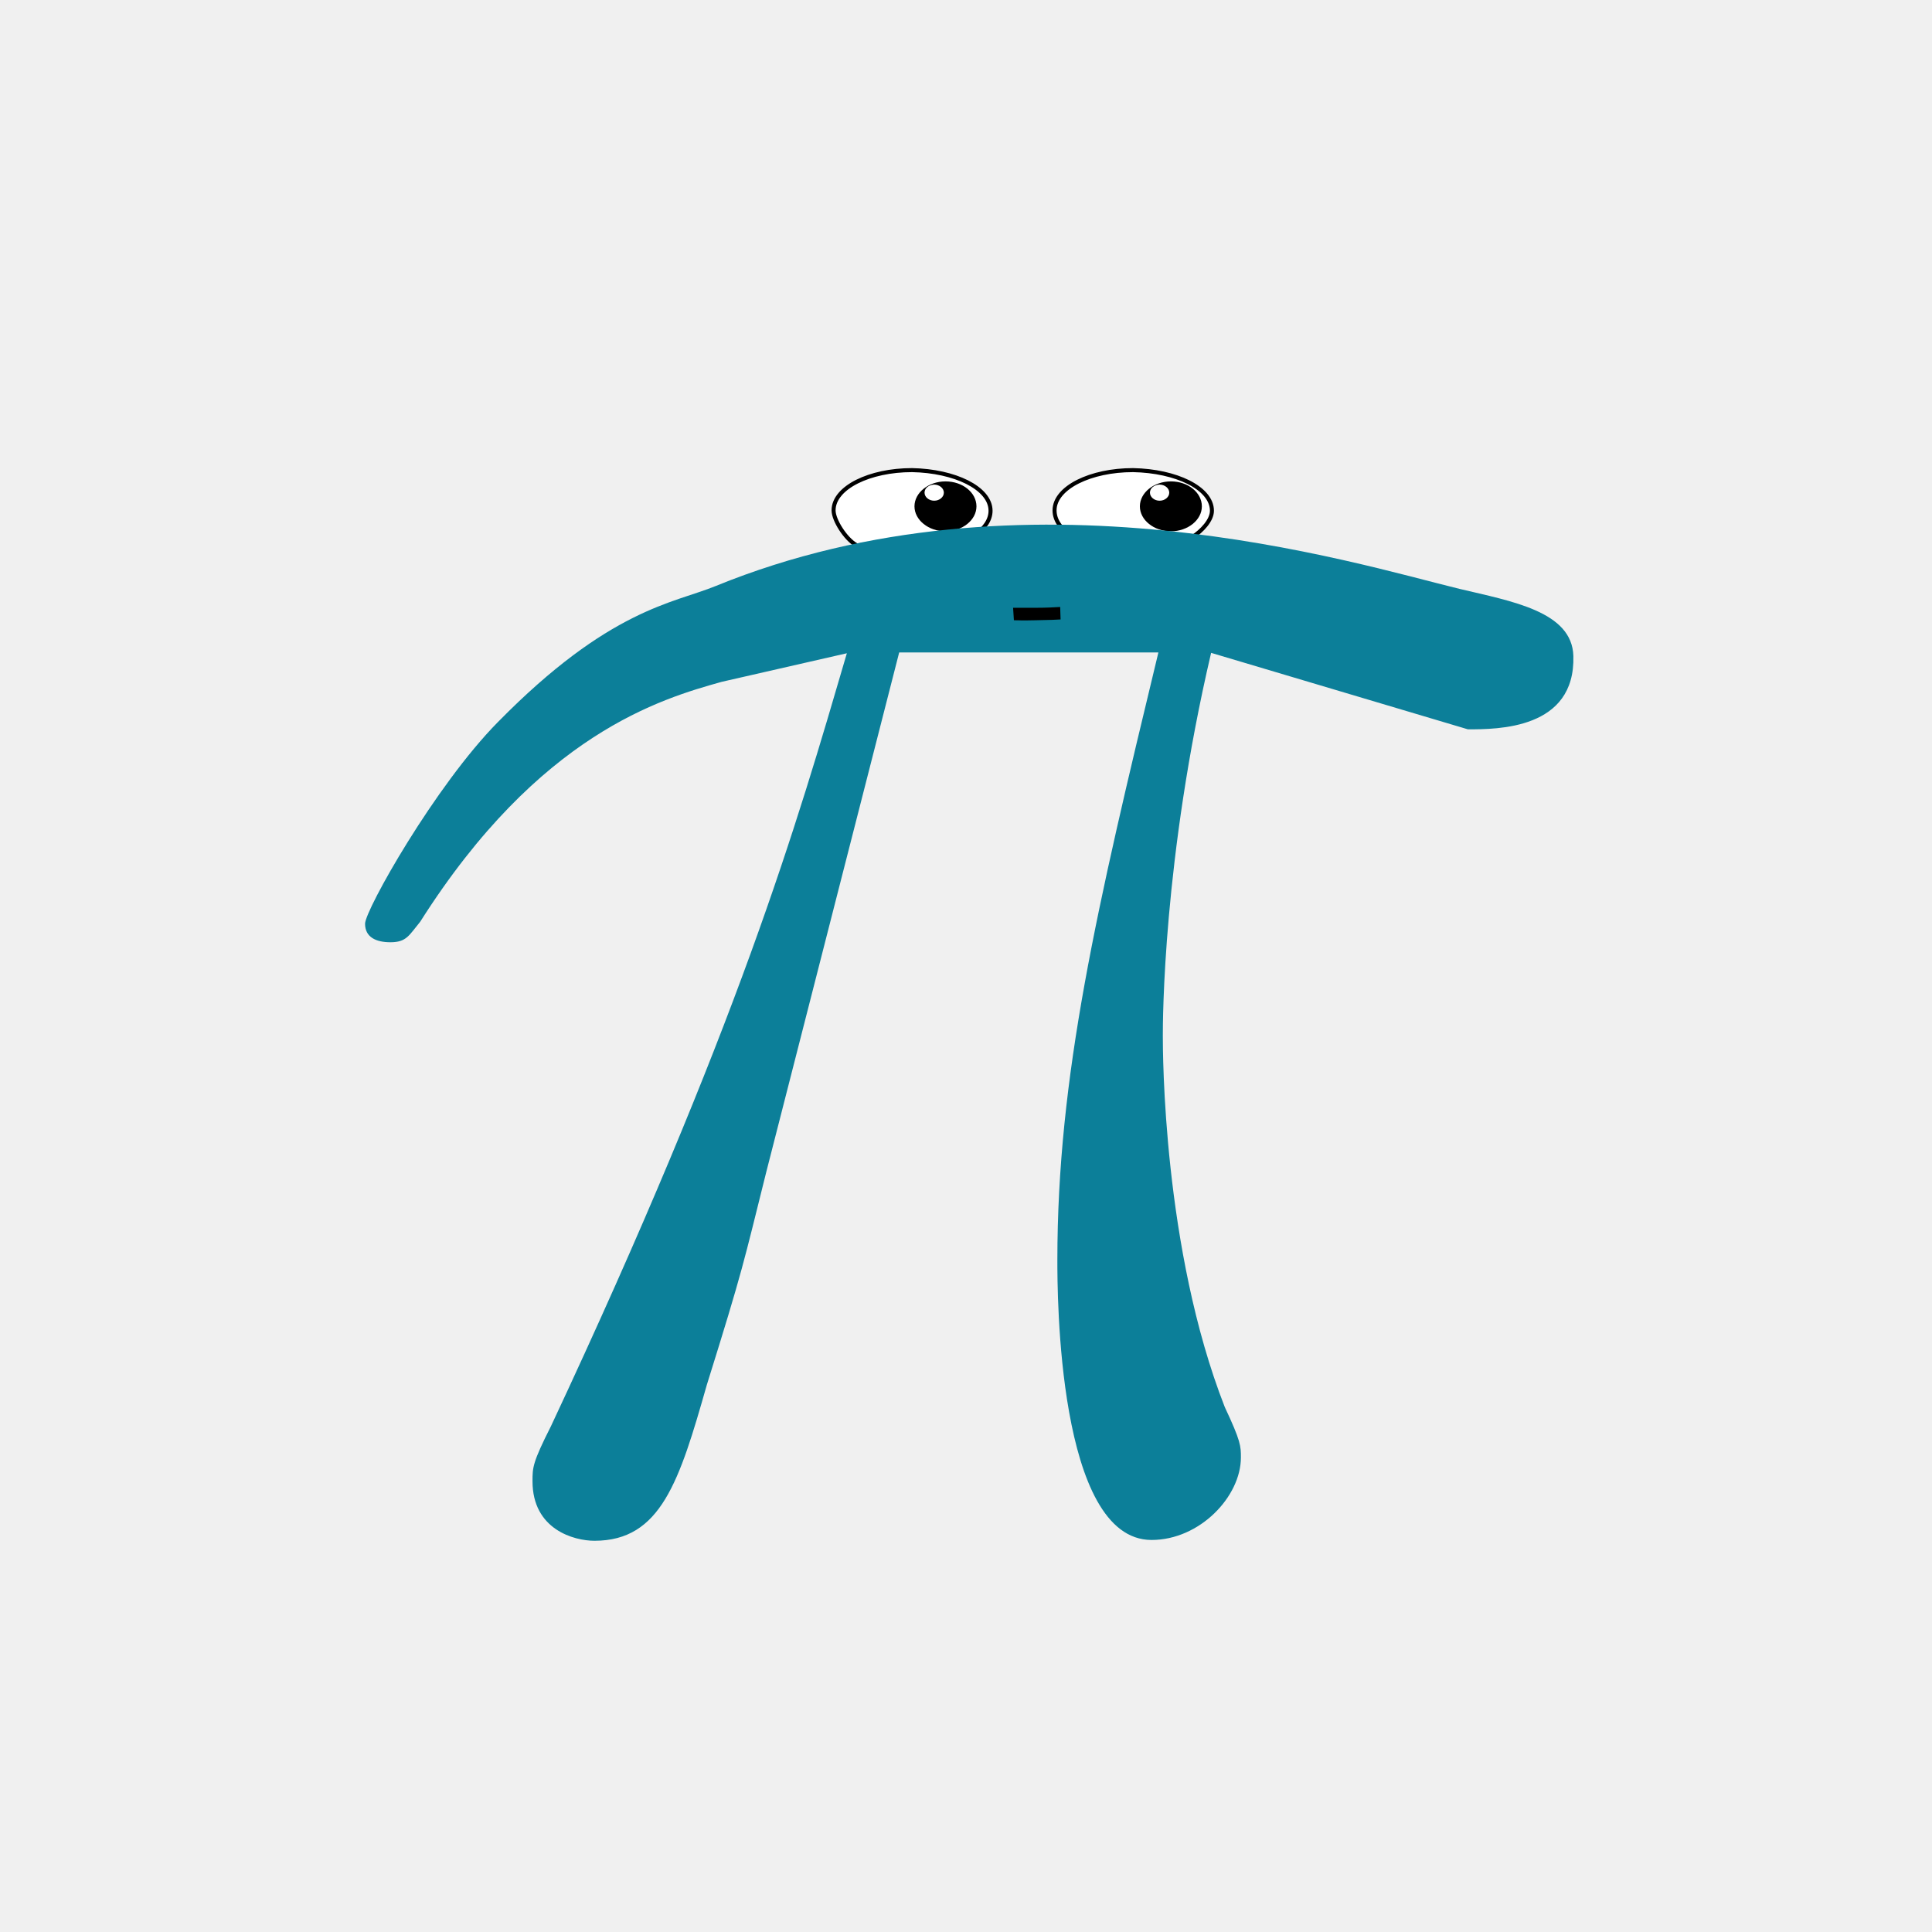
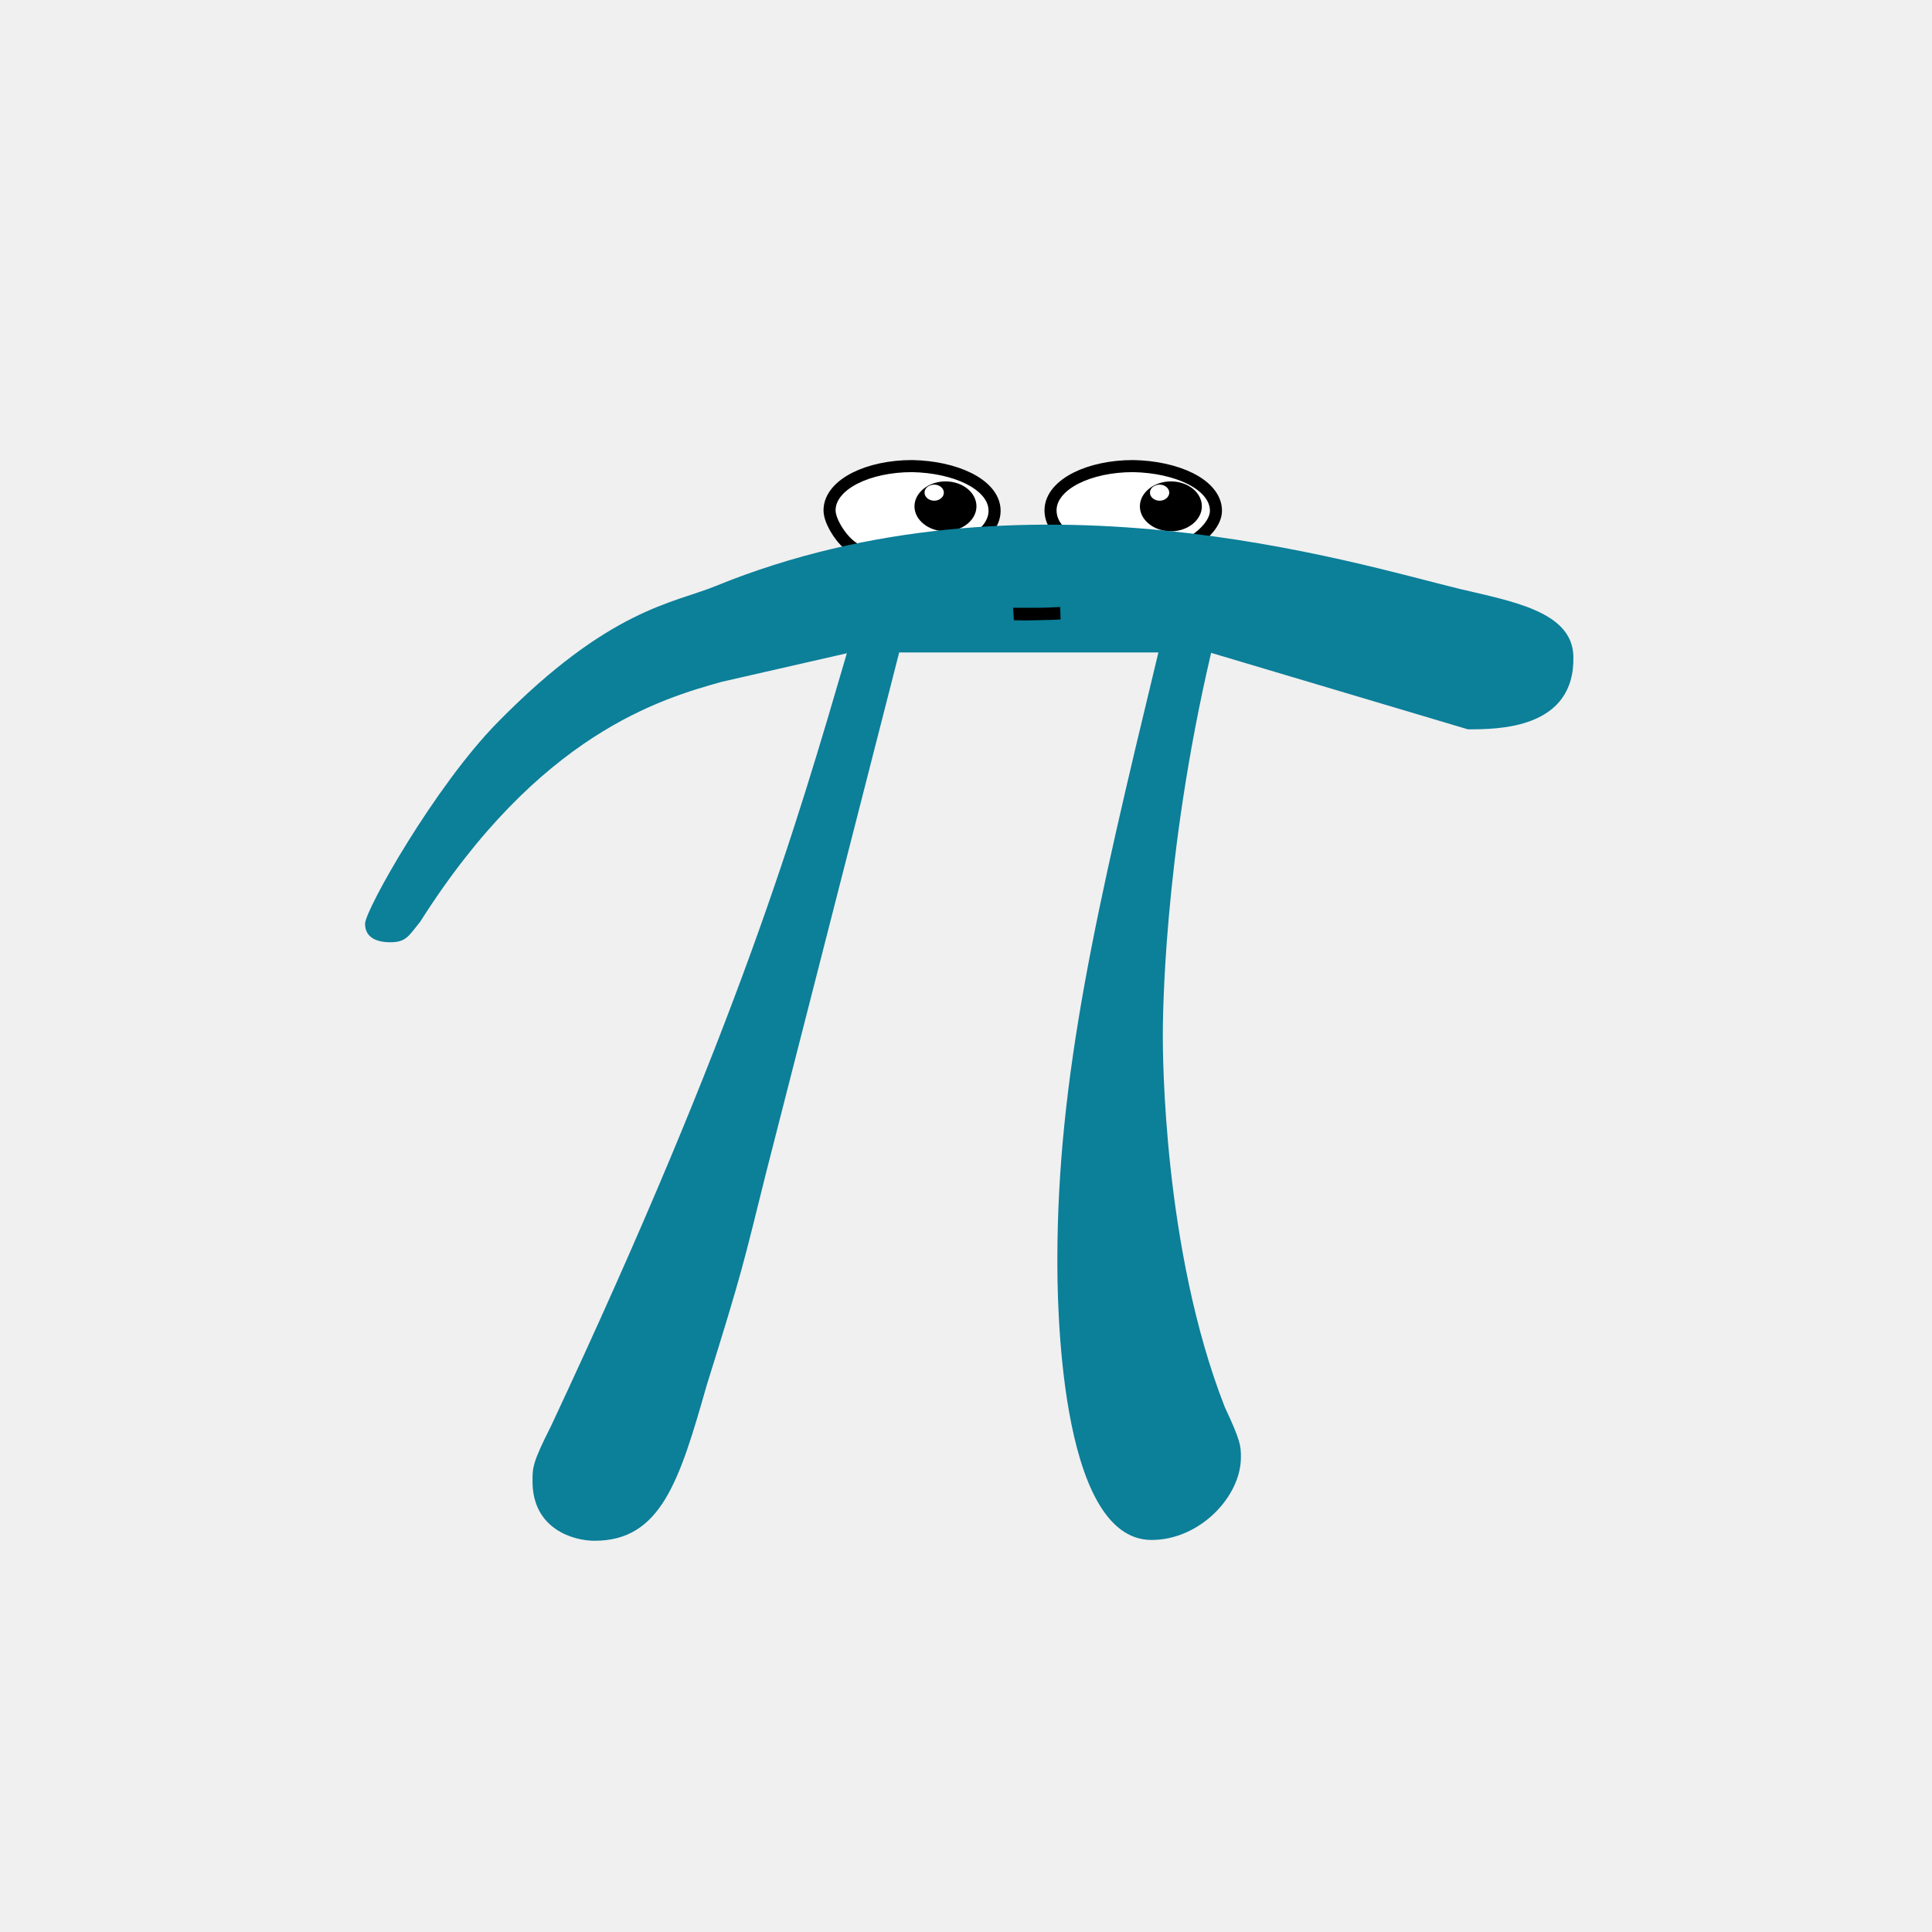
<svg xmlns="http://www.w3.org/2000/svg" width="480" height="480" viewBox="0 0 480 480" fill="none">
-   <path d="M241.943 132.998L242.068 132.987L242.173 132.919C244.549 131.369 246.1 129.234 246.1 126.9C246.1 124.007 243.748 121.528 240.261 119.778C236.743 118.013 231.916 116.901 226.609 116.8L226.609 116.8H226.6C221.288 116.8 216.458 117.887 212.938 119.653C209.449 121.404 207.1 123.908 207.1 126.8C207.1 127.442 207.3 128.204 207.614 128.985C207.931 129.774 208.378 130.618 208.905 131.434C209.95 133.053 211.352 134.627 212.75 135.433L212.886 135.512L213.043 135.498L241.943 132.998Z" fill="white" stroke="black" />
-   <path d="M295.993 133.5L296.146 133.502L296.273 133.419C297.461 132.644 298.653 131.61 299.552 130.488C300.442 129.379 301.1 128.119 301.1 126.9C301.1 124.006 298.748 121.528 295.249 119.778C291.718 118.012 286.866 116.901 281.509 116.8L281.509 116.8H281.5C276.188 116.8 271.359 117.887 267.838 119.653C264.349 121.404 262 123.908 262 126.8C262 129.233 263.549 131.475 266.25 133.033L266.363 133.098L266.493 133.1L295.993 133.5Z" fill="white" stroke="black" />
+   <path d="M242.029 133.994L242.404 133.962L242.719 133.756C245.248 132.107 247.1 129.703 247.1 126.9C247.1 123.42 244.295 120.684 240.71 118.884C237.03 117.038 232.05 115.904 226.628 115.8L226.614 115.8H226.6C221.165 115.8 216.175 116.91 212.489 118.759C208.897 120.562 206.1 123.324 206.1 126.8C206.1 127.626 206.351 128.525 206.686 129.358C207.03 130.215 207.509 131.116 208.065 131.976C209.15 133.658 210.657 135.38 212.25 136.299L212.659 136.535L213.129 136.494L242.029 133.994Z" fill="white" stroke="black" stroke-width="3" />
+   <path d="M295.98 134.5L296.437 134.506L296.819 134.256C298.084 133.432 299.358 132.329 300.332 131.114C301.276 129.938 302.1 128.456 302.1 126.9C302.1 123.418 299.294 120.683 295.696 118.883C292.003 117.037 286.998 115.904 281.528 115.8L281.514 115.8H281.5C276.065 115.8 271.076 116.91 267.39 118.759C263.797 120.562 261 123.324 261 126.8C261 129.7 262.848 132.225 265.75 133.899L266.089 134.095L266.48 134.1L295.98 134.5Z" fill="white" stroke="black" stroke-width="3" />
  <path d="M231.999 120.4C230.699 120.5 229.699 121.3 229.699 122.4C229.699 123.5 230.799 124.4 232.099 124.4C233.399 124.4 234.499 123.5 234.499 122.4C234.499 121.3 233.399 120.4 232.099 120.4H231.999L234.899 119.6C239.199 119.6 242.599 122.4 242.599 125.8C242.599 129.2 239.099 132 234.899 132C230.699 132 227.199 129.2 227.199 125.8C227.199 122.4 230.699 119.6 234.899 119.6" fill="black" />
-   <path d="M287.999 120.4C286.699 120.5 285.699 121.3 285.699 122.4C285.699 123.5 286.799 124.4 288.099 124.4C289.399 124.4 290.499 123.5 290.499 122.4C290.499 121.3 289.399 120.4 288.099 120.4C288.099 120.4 287.999 120.4 287.999 120.4L290.899 119.6C295.199 119.6 298.599 122.4 298.599 125.8C298.599 129.2 295.099 132 290.899 132C286.699 132 283.199 129.2 283.199 125.8C283.199 122.4 286.699 119.6 290.899 119.6" fill="black" />
+   <path d="M287.999 120.4C286.699 120.5 285.699 121.3 285.699 122.4C285.699 123.5 286.799 124.4 288.099 124.4C289.399 124.4 290.499 123.5 290.499 122.4C290.499 121.3 289.399 120.4 288.099 120.4H287.999L290.899 119.6C295.199 119.6 298.599 122.4 298.599 125.8C298.599 129.2 295.099 132 290.899 132C286.699 132 283.199 129.2 283.199 125.8C283.199 122.4 286.699 119.6 290.899 119.6" fill="black" />
  <path d="M223.399 162.1H287.799C272.399 225.9 262.699 267.5 262.699 313.1C262.699 321.1 262.699 382.6 286.099 382.6C298.099 382.6 308.299 371.8 308.299 362.1C308.299 359.3 308.299 358.1 304.299 349.6C288.899 310.3 288.899 261.3 288.899 257.3C288.899 253.9 288.899 213.4 300.899 162.2L364.699 181.2C372.099 181.2 391.399 181.2 390.899 163C390.599 151.9 375.599 149.4 362.599 146.3C336.599 140 254.699 114.2 177.799 145.6C167.299 149.9 151.399 151.2 123.699 179.4C108.099 195.2 90.699 226.1 90.699 229.5C90.699 232.9 93.499 234.1 96.999 234.1C100.999 234.1 101.599 232.4 104.399 229C133.999 182.3 164.299 173.6 179.299 169.4L210.399 162.3C197.899 205 183.599 254.6 136.899 354.3C132.299 363.4 132.299 364.6 132.299 368C132.299 380 142.599 382.8 147.699 382.8C164.199 382.8 168.799 368 175.599 344.1C184.699 315 184.699 313.9 190.399 291.1L223.399 162.1Z" fill="#0C7F99" />
  <path d="M251.899 154.1C254.099 154.1 252.699 154.2 257.299 154.1C261.399 154 262.199 154 263.499 153.9L263.399 150.8C261.899 150.9 259.699 151 257.499 151C255.999 151 254.099 151 251.699 151" fill="black" />
</svg>
